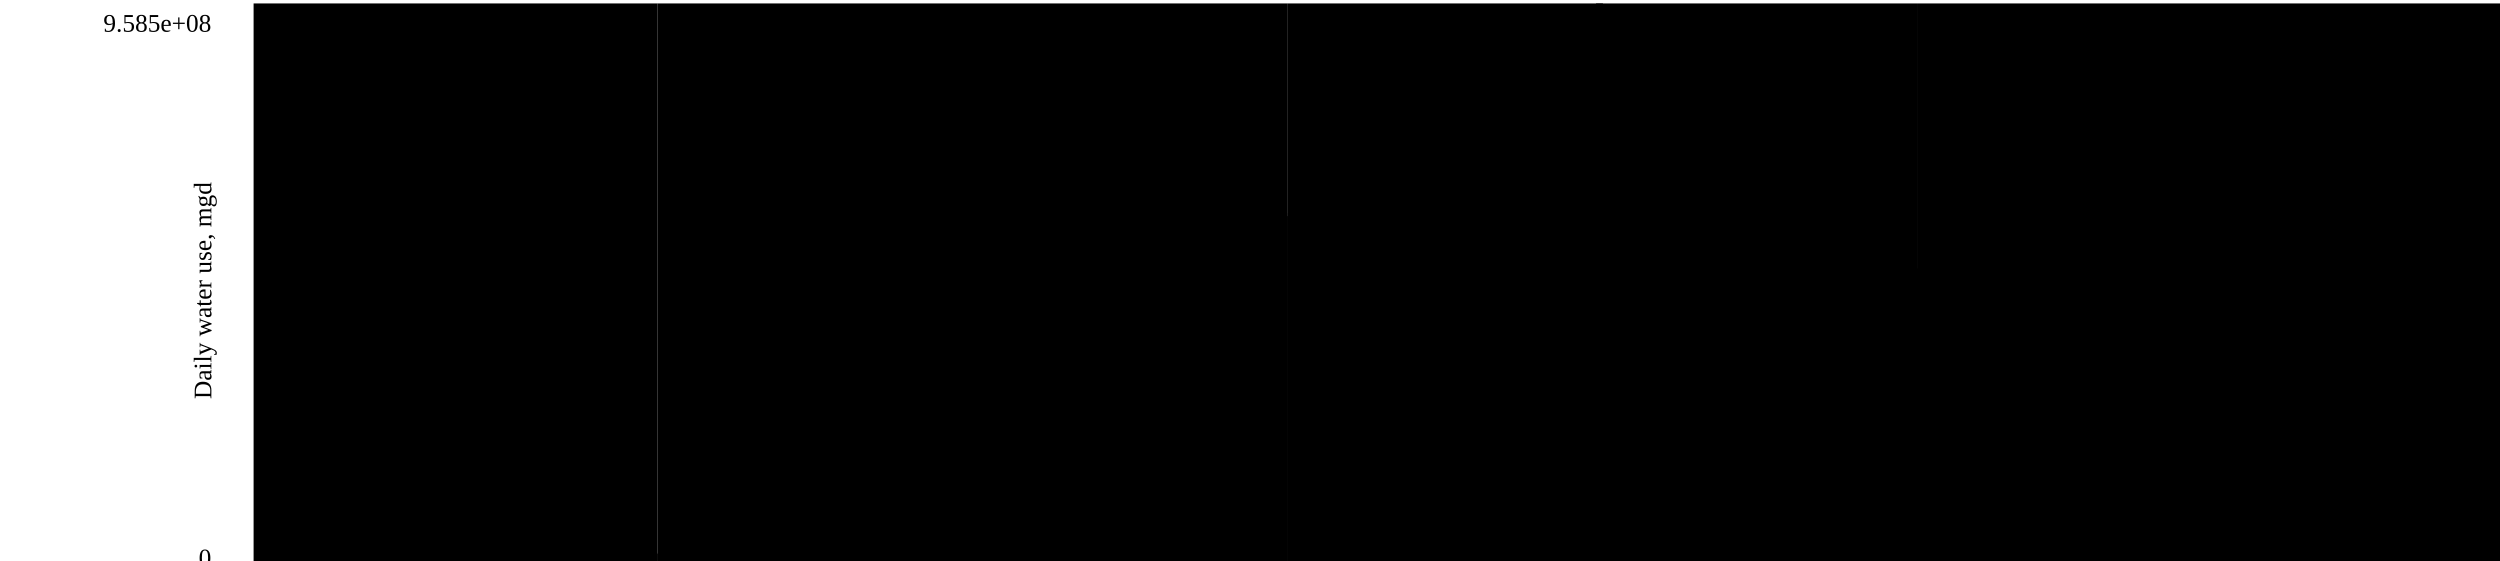
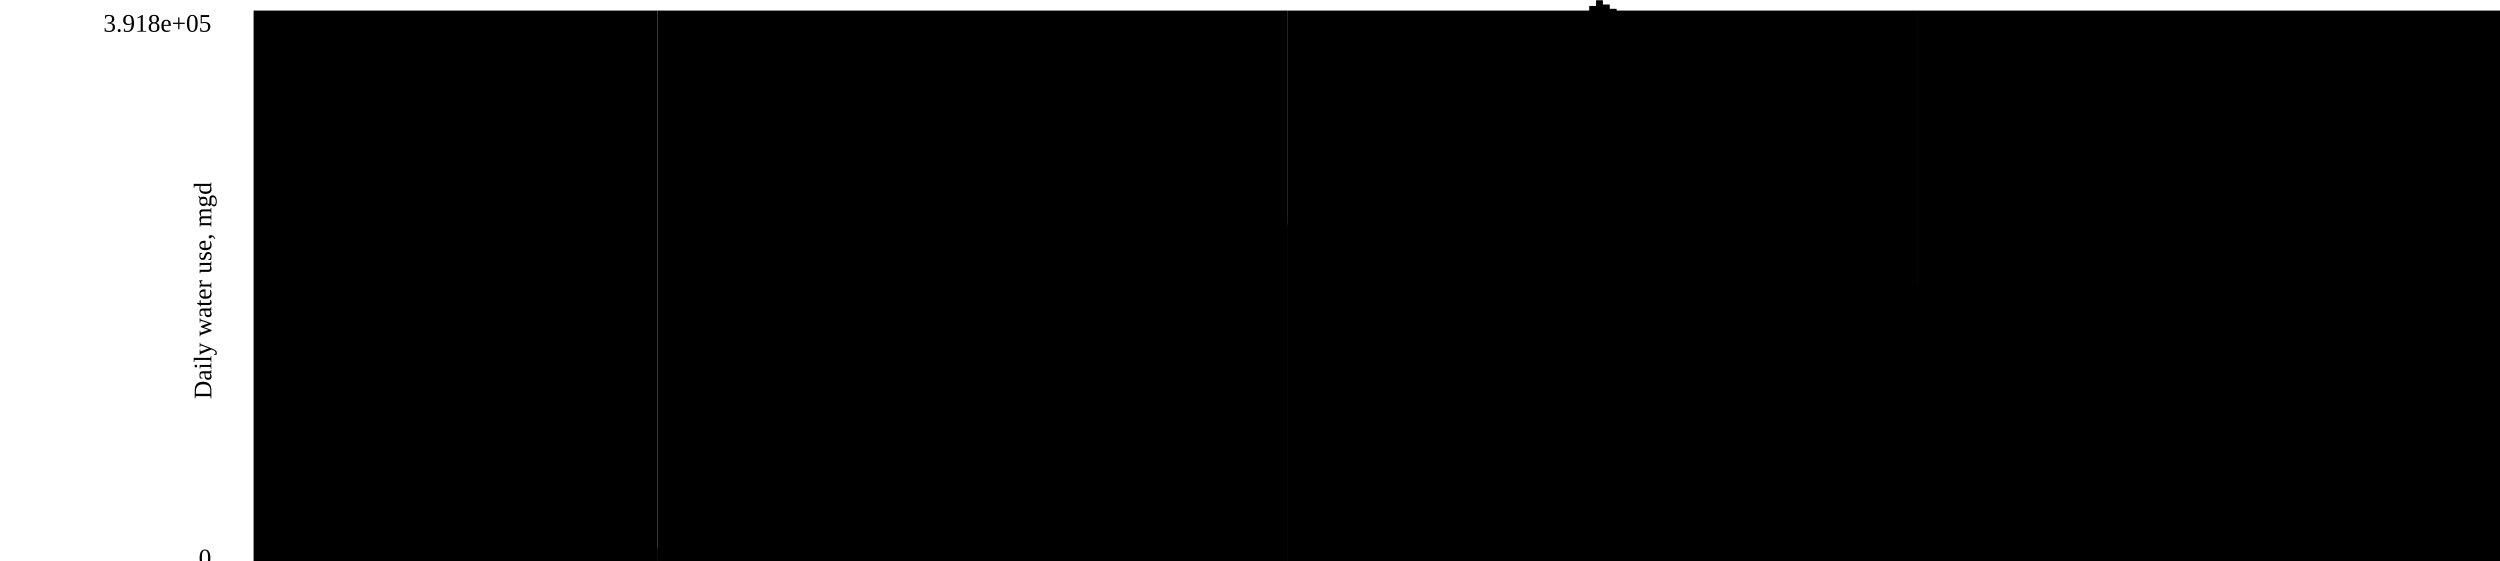
<svg xmlns="http://www.w3.org/2000/svg" viewBox="-120 -5 1183 265" preserveAspectRatio="xMidYMid meet" id="svg-wu-bars-ir" version="1.1">
-   <g id="winterGroup" transform="translate(0 265) scale(3.2411 0.00028)">
-     <path d="M0,0 v-3409 h1 v0 h1 v0 h1 v0 h1 v0 h1 v0 h1 v0 h1 v0 h1 v0 h1 v0 h1 v0 h1 v0 h1 v0 h1 v0 h1 v0 h1 v0 h1 v82 h1 v82 h1 v82 h1 v82 h1 v82 h1 v82 h1 v82 h1 v82 h1 v82 h1 v82 h1 v82 h1 v82 h1 v82 h1 v82 h1 v82 h1 v82 h1 v82 h1 v82 h1 v82 h1 v82 h1 v82 h1 v82 h1 v82 h1 v82 h1 v82 h1 v82 h1 v82 h1 v82 h1 v-1802 h1 v-1802 h1 v-1802 h1 v-1802 h1 v-1802 h1 v-1802 h1 v-1802 h1 v-1802 h1 v-1802 h1 v-1802 h1 v-1802 h1 v-1802 h1 v-1802 h1 v-1802 h1 v-1802 h1 v28141Z" class="wu-bars" />
-     <path d="M0,0 v-958468.814 h59 v958468.814 Z" class="wu-bars-hover" id="winter" />
+   <g id="winterGroup" transform="translate(0 265) scale(3.2411 0.67639)">
+     <path d="M0,0 v-1 h1 v0 h1 v0 h1 v0 h1 v0 h1 v0 h1 v0 h1 v0 h1 v0 h1 v0 h1 v0 h1 v0 h1 v0 h1 v0 h1 v0 h1 v0 h1 v0 h1 v0 h1 v0 h1 v0 h1 v0 h1 v0 h1 v0 h1 v0 h1 v0 h1 v0 h1 v0 h1 v0 h1 v0 h1 v0 h1 v0 h1 v0 h1 v0 h1 v0 h1 v0 h1 v0 h1 v0 h1 v0 h1 v0 h1 v0 h1 v0 h1 v0 h1 v0 h1 v0 h1 v-1 h1 v-1 h1 v-1 h1 v-1 h1 v-1 h1 v-1 h1 v-1 h1 v-1 h1 v-1 h1 v-1 h1 v-1 h1 v-1 h1 v-1 h1 v-1 h1 v-1 h1 v12Z" class="wu-bars" />
+     <path d="M0,0 v-391.786 h59 v391.786 Z" class="wu-bars-hover" id="winter" />
  </g>
-   <g id="springGroup" transform="translate(0 265) scale(3.2411 0.00028)">
-     <path d="M59,0 v-29943 h1 v-1802 h1 v-1802 h1 v-1802 h1 v-1802 h1 v-1802 h1 v-1802 h1 v-1802 h1 v-1802 h1 v-1802 h1 v-1802 h1 v-1802 h1 v-1802 h1 v-1802 h1 v-1802 h1 v-1802 h1 v-2434 h1 v-2434 h1 v-2434 h1 v-2434 h1 v-2434 h1 v-2434 h1 v-2434 h1 v-2434 h1 v-2434 h1 v-2434 h1 v-2434 h1 v-2434 h1 v-2434 h1 v-2434 h1 v-2434 h1 v-2434 h1 v-2434 h1 v-2434 h1 v-2434 h1 v-2434 h1 v-2434 h1 v-2434 h1 v-2434 h1 v-2434 h1 v-2434 h1 v-2434 h1 v-2434 h1 v-2434 h1 v-2434 h1 v-2434 h1 v-12578 h1 v-12578 h1 v-12578 h1 v-12578 h1 v-12578 h1 v-12578 h1 v-12578 h1 v-12578 h1 v-12578 h1 v-12578 h1 v-12578 h1 v-12578 h1 v-12578 h1 v-12578 h1 v-12578 h1 v-12578 h1 v-12578 h1 v-12578 h1 v-12578 h1 v-12578 h1 v-12578 h1 v-12578 h1 v-12578 h1 v-12578 h1 v-12578 h1 v-12578 h1 v-12578 h1 v-12578 h1 v-12578 h1 v-12578 h1 v-12578 h1 v-5283 h1 v-5283 h1 v-5283 h1 v-5283 h1 v-5283 h1 v-5283 h1 v-5283 h1 v-5283 h1 v-5283 h1 v-5283 h1 v-5283 h1 v-5283 h1 v-5283 h1 v-5283 h1 v-5283 h1 v599165Z" class="wu-bars" />
-     <path d="M59,0 v-958468.814 h92 v958468.814 Z" class="wu-bars-hover" id="spring" />
+   <g id="springGroup" transform="translate(0 265) scale(3.2411 0.67639)">
+     <path d="M59,0 v-12 h1 v-1 h1 v-1 h1 v-1 h1 v-1 h1 v-1 h1 v-1 h1 v-1 h1 v-1 h1 v-1 h1 v-1 h1 v-1 h1 v-1 h1 v-1 h1 v-1 h1 v-1 h1 v-1 h1 v-1 h1 v-1 h1 v-1 h1 v-1 h1 v-1 h1 v-1 h1 v-1 h1 v-1 h1 v-1 h1 v-1 h1 v-1 h1 v-1 h1 v-1 h1 v-1 h1 v-1 h1 v-1 h1 v-1 h1 v-1 h1 v-1 h1 v-1 h1 v-1 h1 v-1 h1 v-1 h1 v-1 h1 v-1 h1 v-1 h1 v-1 h1 v-1 h1 v-1 h1 v-5 h1 v-5 h1 v-5 h1 v-5 h1 v-5 h1 v-5 h1 v-5 h1 v-5 h1 v-5 h1 v-5 h1 v-5 h1 v-5 h1 v-5 h1 v-5 h1 v-5 h1 v-5 h1 v-5 h1 v-5 h1 v-5 h1 v-5 h1 v-5 h1 v-5 h1 v-5 h1 v-5 h1 v-5 h1 v-5 h1 v-5 h1 v-5 h1 v-5 h1 v-5 h1 v-5 h1 v-2 h1 v-2 h1 v-2 h1 v-2 h1 v-2 h1 v-2 h1 v-2 h1 v-2 h1 v-2 h1 v-2 h1 v-2 h1 v-2 h1 v-2 h1 v-2 h1 v-2 h1 v245Z" class="wu-bars" />
+     <path d="M59,0 v-391.786 h92 v391.786 Z" class="wu-bars-hover" id="spring" />
  </g>
-   <g id="summerGroup" transform="translate(0 265) scale(3.2411 0.00028)">
-     <path d="M151,0 v-604448 h1 v-5283 h1 v-5283 h1 v-5283 h1 v-5283 h1 v-5283 h1 v-5283 h1 v-5283 h1 v-5283 h1 v-5283 h1 v-5283 h1 v-5283 h1 v-5283 h1 v-5283 h1 v-5283 h1 v-9034 h1 v-9034 h1 v-9034 h1 v-9034 h1 v-9034 h1 v-9034 h1 v-9034 h1 v-9034 h1 v-9034 h1 v-9034 h1 v-9034 h1 v-9034 h1 v-9034 h1 v-9034 h1 v-9034 h1 v-9034 h1 v-9034 h1 v-9034 h1 v-9034 h1 v-9034 h1 v-9034 h1 v-9034 h1 v-9034 h1 v-9034 h1 v-9034 h1 v-9034 h1 v-9034 h1 v-9034 h1 v-9034 h1 v-9034 h1 v-9034 h1 v6634 h1 v6634 h1 v6634 h1 v6634 h1 v6634 h1 v6634 h1 v6634 h1 v6634 h1 v6634 h1 v6634 h1 v6634 h1 v6634 h1 v6634 h1 v6634 h1 v6634 h1 v6634 h1 v6634 h1 v6634 h1 v6634 h1 v6634 h1 v6634 h1 v6634 h1 v6634 h1 v6634 h1 v6634 h1 v6634 h1 v6634 h1 v6634 h1 v6634 h1 v6634 h1 v6634 h1 v16145 h1 v16145 h1 v16145 h1 v16145 h1 v16145 h1 v16145 h1 v16145 h1 v16145 h1 v16145 h1 v16145 h1 v16145 h1 v16145 h1 v16145 h1 v16145 h1 v16145 h1 v510650Z" class="wu-bars" />
-     <path d="M151,0 v-958468.814 h92 v958468.814 Z" class="wu-bars-hover" id="summer" />
+   <g id="summerGroup" transform="translate(0 265) scale(3.2411 0.67639)">
+     <path d="M151,0 v-247 h1 v-2 h1 v-2 h1 v-2 h1 v-2 h1 v-2 h1 v-2 h1 v-2 h1 v-2 h1 v-2 h1 v-2 h1 v-2 h1 v-2 h1 v-2 h1 v-2 h1 v-4 h1 v-4 h1 v-4 h1 v-4 h1 v-4 h1 v-4 h1 v-4 h1 v-4 h1 v-4 h1 v-4 h1 v-4 h1 v-4 h1 v-4 h1 v-4 h1 v-4 h1 v-4 h1 v-4 h1 v-4 h1 v-4 h1 v-4 h1 v-4 h1 v-4 h1 v-4 h1 v-4 h1 v-4 h1 v-4 h1 v-4 h1 v-4 h1 v-4 h1 v-4 h1 v-4 h1 v3 h1 v3 h1 v3 h1 v3 h1 v3 h1 v3 h1 v3 h1 v3 h1 v3 h1 v3 h1 v3 h1 v3 h1 v3 h1 v3 h1 v3 h1 v3 h1 v3 h1 v3 h1 v3 h1 v3 h1 v3 h1 v3 h1 v3 h1 v3 h1 v3 h1 v3 h1 v3 h1 v3 h1 v3 h1 v3 h1 v3 h1 v7 h1 v7 h1 v7 h1 v7 h1 v7 h1 v7 h1 v7 h1 v7 h1 v7 h1 v7 h1 v7 h1 v7 h1 v7 h1 v7 h1 v7 h1 v209Z" class="wu-bars" />
+     <path d="M151,0 v-391.786 h92 v391.786 Z" class="wu-bars-hover" id="summer" />
  </g>
-   <g id="fallGroup" transform="translate(0 265) scale(3.2411 0.00028)">
-     <path d="M243,0 v-494505 h1 v16145 h1 v16145 h1 v16145 h1 v16145 h1 v16145 h1 v16145 h1 v16145 h1 v16145 h1 v16145 h1 v16145 h1 v16145 h1 v16145 h1 v16145 h1 v16145 h1 v8219 h1 v8219 h1 v8219 h1 v8219 h1 v8219 h1 v8219 h1 v8219 h1 v8219 h1 v8219 h1 v8219 h1 v8219 h1 v8219 h1 v8219 h1 v8219 h1 v8219 h1 v8219 h1 v8219 h1 v8219 h1 v8219 h1 v8219 h1 v8219 h1 v8219 h1 v8219 h1 v8219 h1 v8219 h1 v8219 h1 v8219 h1 v8219 h1 v8219 h1 v8219 h1 v8219 h1 v238 h1 v238 h1 v238 h1 v238 h1 v238 h1 v238 h1 v238 h1 v238 h1 v238 h1 v238 h1 v238 h1 v238 h1 v238 h1 v238 h1 v238 h1 v238 h1 v238 h1 v238 h1 v238 h1 v238 h1 v238 h1 v238 h1 v238 h1 v238 h1 v238 h1 v238 h1 v238 h1 v238 h1 v238 h1 v238 h1 v196 h1 v196 h1 v196 h1 v196 h1 v196 h1 v196 h1 v196 h1 v196 h1 v196 h1 v196 h1 v196 h1 v196 h1 v196 h1 v196 h1 v196 h1 v3598Z" class="wu-bars" />
-     <path d="M243,0 v-958468.814 h91 v958468.814 Z" class="wu-bars-hover" id="fall" />
+   <g id="fallGroup" transform="translate(0 265) scale(3.2411 0.67639)">
+     <path d="M243,0 v-202 h1 v7 h1 v7 h1 v7 h1 v7 h1 v7 h1 v7 h1 v7 h1 v7 h1 v7 h1 v7 h1 v7 h1 v7 h1 v7 h1 v7 h1 v3 h1 v3 h1 v3 h1 v3 h1 v3 h1 v3 h1 v3 h1 v3 h1 v3 h1 v3 h1 v3 h1 v3 h1 v3 h1 v3 h1 v3 h1 v3 h1 v3 h1 v3 h1 v3 h1 v3 h1 v3 h1 v3 h1 v3 h1 v3 h1 v3 h1 v3 h1 v3 h1 v3 h1 v3 h1 v3 h1 v3 h1 v0 h1 v0 h1 v0 h1 v0 h1 v0 h1 v0 h1 v0 h1 v0 h1 v0 h1 v0 h1 v0 h1 v0 h1 v0 h1 v0 h1 v0 h1 v0 h1 v0 h1 v0 h1 v0 h1 v0 h1 v0 h1 v0 h1 v0 h1 v0 h1 v0 h1 v0 h1 v0 h1 v0 h1 v0 h1 v0 h1 v0 h1 v0 h1 v0 h1 v0 h1 v0 h1 v0 h1 v0 h1 v0 h1 v0 h1 v0 h1 v0 h1 v0 h1 v0 h1 v0 h1 v0 h1 v1Z" class="wu-bars" />
+     <path d="M243,0 v-391.786 h91 v391.786 Z" class="wu-bars-hover" id="fall" />
  </g>
-   <g id="winterGroup" transform="translate(0 265) scale(3.2411 0.00028)">
-     <path d="M334,0 v-3402 h1 v196 h1 v196 h1 v196 h1 v196 h1 v196 h1 v196 h1 v196 h1 v196 h1 v196 h1 v196 h1 v196 h1 v196 h1 v196 h1 v196 h1 v196 h1 v0 h1 v0 h1 v0 h1 v0 h1 v0 h1 v0 h1 v0 h1 v0 h1 v0 h1 v0 h1 v0 h1 v0 h1 v0 h1 v0 h1 v0 h1 v463Z" class="wu-bars" />
-     <path d="M334,0 v-958468.814 h31 v958468.814 Z" class="wu-bars-hover" id="winter" />
+   <g id="winterGroup" transform="translate(0 265) scale(3.2411 0.67639)">
+     <path d="M334,0 v-1 h1 v0 h1 v0 h1 v0 h1 v0 h1 v0 h1 v0 h1 v0 h1 v0 h1 v0 h1 v0 h1 v0 h1 v0 h1 v0 h1 v0 h1 v0 h1 v0 h1 v0 h1 v0 h1 v0 h1 v0 h1 v0 h1 v0 h1 v0 h1 v0 h1 v0 h1 v0 h1 v0 h1 v0 h1 v0 h1 v0 h1 v0Z" class="wu-bars" />
+     <path d="M334,0 v-391.786 h31 v391.786 Z" class="wu-bars-hover" id="winter" />
  </g>
  <g id="barchartAxis" translate="translate(0 265)">
    <path class="wu-bars-axis" d="M0,0 v265" />
    <text id="yAxisLabelLow" class="wu-bars-axis" text-anchor="end" x="-20" y="263">0</text>
-     <text id="yAxisLabelHigh" class="wu-bars-axis" text-anchor="end" x="-20" y="10">9.585e+08</text>
+     <text id="yAxisLabelHigh" class="wu-bars-axis" text-anchor="end" x="-20" y="10">3.918e+05</text>
    <text id="yAxisTitle" class="wu-bars-axis" text-anchor="middle" transform="rotate(-90) translate(-132.5 -20)">Daily water use, mgd</text>
  </g>
</svg>
